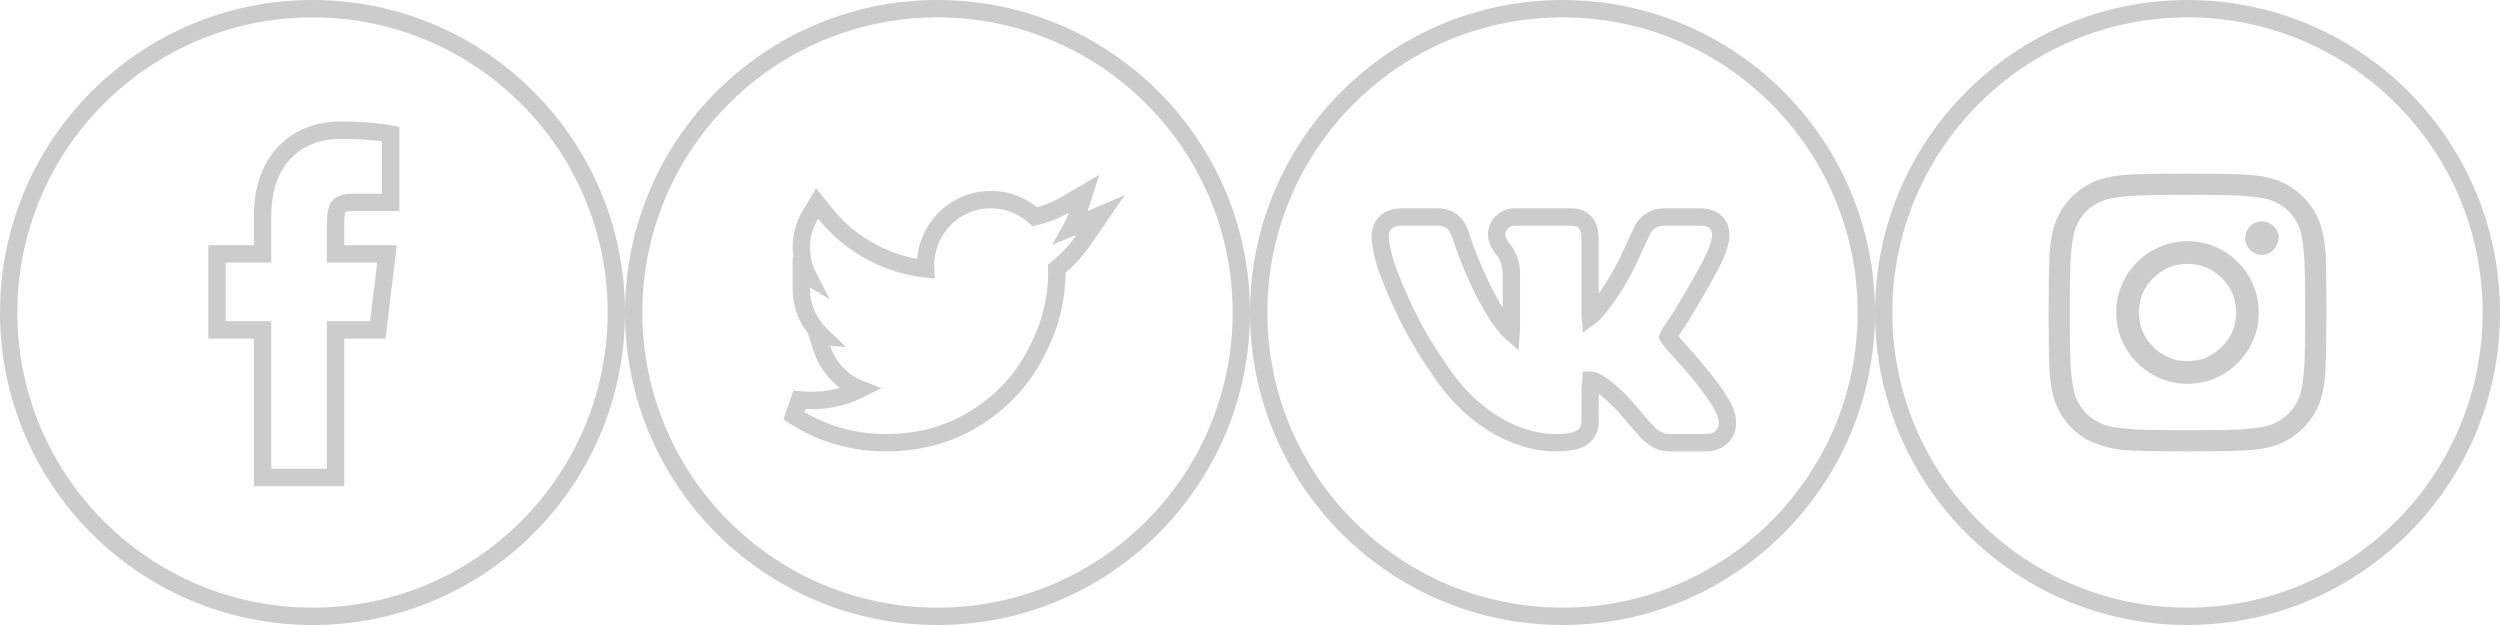
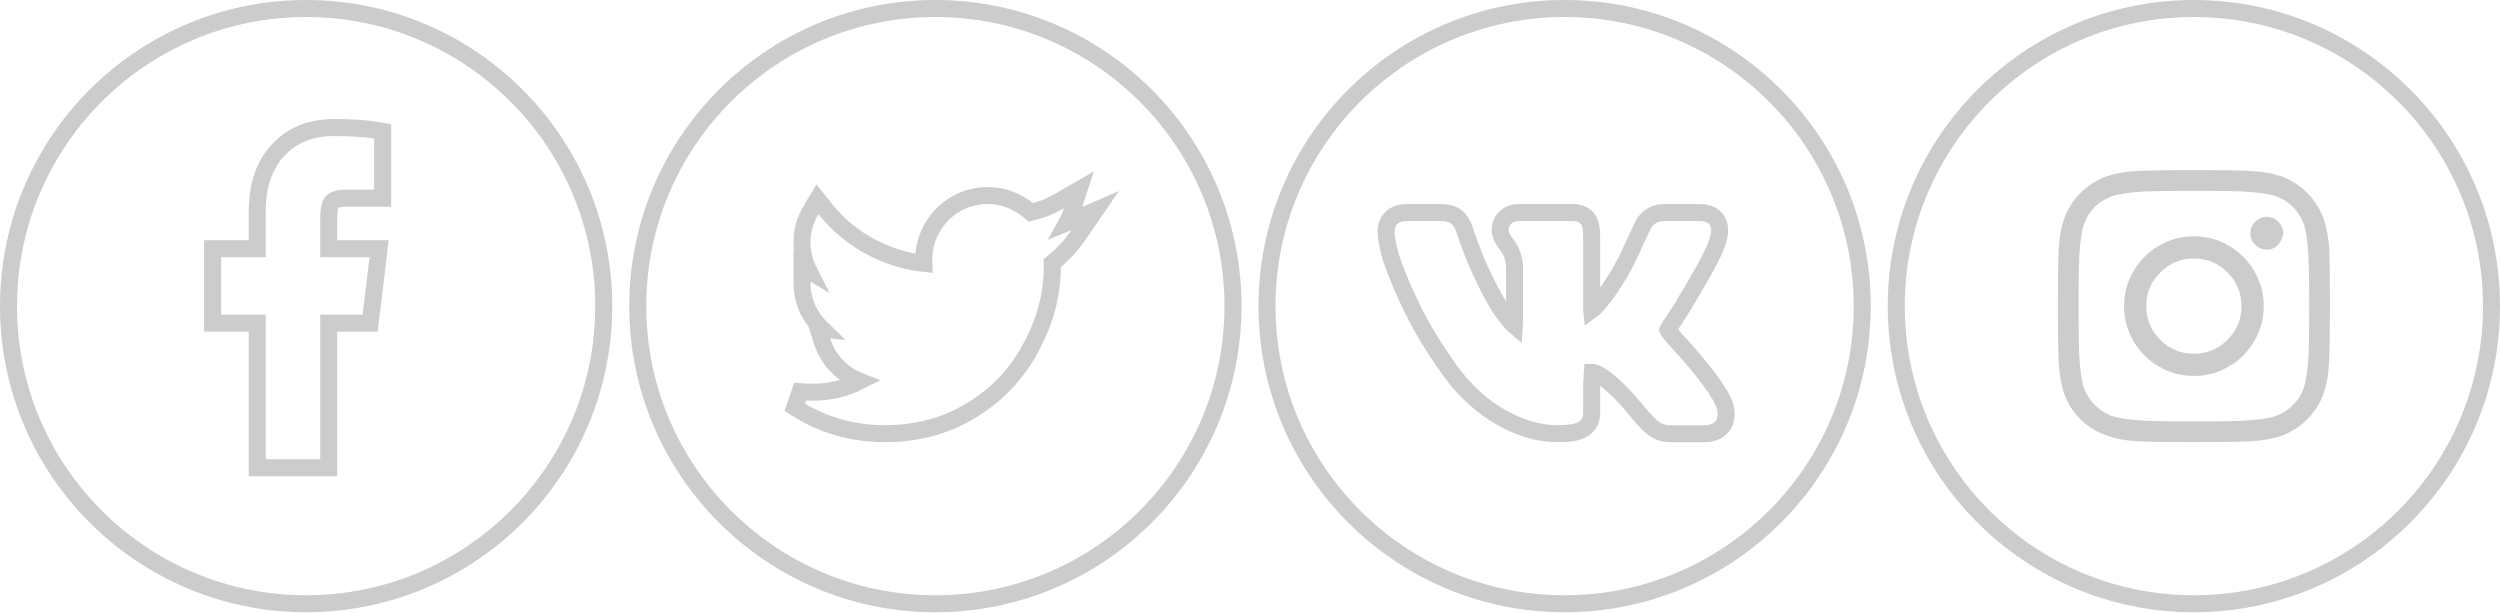
- <svg xmlns="http://www.w3.org/2000/svg" width="144" height="36" viewBox="0 0 144 36" fill="none">
-   <path d="M143.5 18C143.5 27.665 135.665 35.5 126 35.5C116.335 35.5 108.5 27.665 108.5 18C108.5 8.335 116.335 0.5 126 0.5C135.665 0.5 143.5 8.335 143.5 18Z" stroke="#CCCCCC" />
-   <path fill-rule="evenodd" clip-rule="evenodd" d="M126 13.893C126.738 13.893 127.423 14.077 128.054 14.446C128.685 14.815 129.185 15.315 129.554 15.946C129.923 16.577 130.107 17.262 130.107 18C130.107 18.738 129.923 19.423 129.554 20.053C129.185 20.684 128.685 21.184 128.054 21.553C127.423 21.923 126.738 22.107 126 22.107C125.262 22.107 124.577 21.923 123.946 21.553C123.315 21.184 122.815 20.684 122.446 20.053C122.077 19.423 121.893 18.738 121.893 18C121.893 17.262 122.077 16.577 122.446 15.946C122.815 15.315 123.315 14.815 123.946 14.446C124.577 14.077 125.262 13.893 126 13.893ZM126 20.8C126.771 20.8 127.431 20.526 127.978 19.978C128.526 19.431 128.8 18.771 128.8 18C128.8 17.229 128.526 16.569 127.978 16.022C127.431 15.474 126.771 15.2 126 15.2C125.229 15.2 124.569 15.474 124.022 16.022C123.474 16.569 123.2 17.229 123.2 18C123.2 18.771 123.474 19.431 124.022 19.978C124.569 20.526 125.229 20.8 126 20.8ZM131.25 13.714C131.226 13.976 131.125 14.202 130.946 14.393C130.768 14.583 130.548 14.679 130.286 14.679C130.024 14.679 129.798 14.583 129.607 14.393C129.417 14.202 129.321 13.976 129.321 13.714C129.321 13.452 129.417 13.226 129.607 13.036C129.798 12.845 130.024 12.75 130.286 12.75C130.548 12.75 130.774 12.845 130.964 13.036C131.155 13.226 131.25 13.452 131.25 13.714ZM133.964 14.679C133.988 15.345 134 16.452 134 18C134 19.548 133.982 20.661 133.946 21.339C133.911 22.018 133.81 22.607 133.643 23.107C133.429 23.702 133.101 24.22 132.661 24.661C132.22 25.101 131.702 25.429 131.107 25.643C130.607 25.809 130.018 25.911 129.339 25.946C128.661 25.982 127.548 26 126 26C124.452 26 123.339 25.982 122.661 25.946C121.982 25.911 121.393 25.798 120.893 25.607C120.298 25.417 119.78 25.101 119.339 24.661C118.899 24.22 118.571 23.702 118.357 23.107C118.19 22.607 118.089 22.018 118.054 21.339C118.018 20.661 118 19.548 118 18C118 16.452 118.018 15.339 118.054 14.661C118.089 13.982 118.19 13.393 118.357 12.893C118.571 12.298 118.899 11.78 119.339 11.339C119.78 10.899 120.298 10.571 120.893 10.357C121.393 10.191 121.982 10.089 122.661 10.054C123.339 10.018 124.452 10 126 10C127.548 10 128.661 10.018 129.339 10.054C130.018 10.089 130.607 10.191 131.107 10.357C131.702 10.571 132.22 10.899 132.661 11.339C133.101 11.78 133.429 12.298 133.643 12.893C133.81 13.393 133.917 13.988 133.964 14.679ZM132.446 22.862C132.594 22.445 132.692 21.782 132.741 20.873C132.766 20.333 132.778 19.572 132.778 18.589V17.411C132.778 16.404 132.766 15.643 132.741 15.127C132.692 14.194 132.594 13.53 132.446 13.138C132.152 12.376 131.624 11.848 130.862 11.554C130.469 11.406 129.806 11.308 128.873 11.259C128.333 11.234 127.572 11.222 126.589 11.222H125.411C124.428 11.222 123.667 11.234 123.127 11.259C122.218 11.308 121.555 11.406 121.138 11.554C120.376 11.848 119.848 12.376 119.554 13.138C119.406 13.53 119.308 14.194 119.259 15.127C119.235 15.667 119.222 16.428 119.222 17.411V18.589C119.222 19.572 119.235 20.333 119.259 20.873C119.308 21.782 119.406 22.445 119.554 22.862C119.873 23.623 120.401 24.151 121.138 24.446C121.555 24.593 122.218 24.692 123.127 24.741C123.667 24.765 124.428 24.778 125.411 24.778H126.589C127.596 24.778 128.357 24.765 128.873 24.741C129.806 24.692 130.469 24.593 130.862 24.446C131.624 24.127 132.152 23.599 132.446 22.862Z" fill="#CCCCCC" />
-   <path d="M107.5 18C107.5 27.665 99.665 35.5 90 35.5C80.335 35.5 72.5 27.665 72.5 18C72.5 8.335 80.335 0.5 90 0.5C99.665 0.5 107.5 8.335 107.5 18Z" stroke="#CCCCCC" />
-   <path d="M96.874 18.148L96.879 18.14L96.884 18.132C97.38 17.305 97.806 16.576 98.162 15.946C98.647 15.087 98.97 14.401 99.062 13.934C99.144 13.607 99.16 13.216 98.917 12.901C98.67 12.58 98.279 12.5 97.939 12.5H95.855C95.556 12.5 95.27 12.576 95.024 12.754C94.786 12.926 94.621 13.167 94.513 13.439L94.167 14.175L94.164 14.181L94.161 14.188C93.885 14.824 93.598 15.408 93.301 15.941C92.866 16.695 92.436 17.317 92.014 17.813C91.806 18.056 91.667 18.186 91.59 18.241C91.588 18.221 91.588 18.199 91.588 18.175V13.825C91.588 13.508 91.55 13.167 91.382 12.912C91.172 12.594 90.827 12.5 90.523 12.5H87.239C86.966 12.5 86.721 12.602 86.525 12.786C86.326 12.975 86.209 13.222 86.209 13.506C86.209 13.82 86.384 14.109 86.561 14.338C86.709 14.528 86.798 14.681 86.846 14.8L86.851 14.813L86.857 14.825C86.965 15.054 87.035 15.335 87.057 15.678V18.925C87.057 19.011 87.055 19.085 87.05 19.148C86.927 19.042 86.769 18.871 86.576 18.62C86.179 18.105 85.773 17.425 85.358 16.57L85.358 16.57L85.356 16.566C84.897 15.639 84.507 14.689 84.185 13.714C84.085 13.371 83.944 13.044 83.72 12.828C83.463 12.58 83.121 12.5 82.79 12.5H80.706C80.406 12.5 80.087 12.567 79.841 12.788C79.586 13.018 79.5 13.334 79.5 13.637C79.5 13.96 79.6 14.456 79.764 15.078L79.768 15.093L79.773 15.108C80.039 15.905 80.388 16.76 80.818 17.674C81.372 18.875 82.056 20.06 82.869 21.229C83.749 22.578 84.787 23.632 85.987 24.375C87.18 25.114 88.388 25.5 89.605 25.5C89.939 25.5 90.236 25.48 90.487 25.436C90.729 25.393 90.972 25.32 91.165 25.183L91.172 25.178L91.178 25.173C91.528 24.908 91.614 24.5 91.588 24.119V23.163C91.588 22.554 91.601 22.202 91.619 22.067L91.623 22.034V22C91.623 21.96 91.625 21.927 91.627 21.9C91.635 21.9 91.644 21.9 91.653 21.9C91.72 21.9 91.9 21.946 92.227 22.169C92.537 22.381 92.919 22.711 93.377 23.172C93.649 23.462 93.965 23.821 94.323 24.252C94.509 24.474 94.671 24.659 94.807 24.804C94.931 24.935 95.052 25.053 95.162 25.134C95.454 25.371 95.796 25.5 96.173 25.5H98.256C98.633 25.5 99.01 25.389 99.265 25.068C99.53 24.736 99.537 24.323 99.449 23.948L99.446 23.933L99.441 23.918C99.308 23.478 98.969 22.924 98.489 22.282C98 21.627 97.328 20.835 96.478 19.907L96.17 19.544C96.119 19.48 96.091 19.434 96.078 19.406C96.078 19.406 96.078 19.406 96.078 19.406C96.081 19.398 96.084 19.387 96.089 19.375C96.109 19.327 96.142 19.261 96.195 19.174C96.203 19.163 96.209 19.155 96.21 19.154C96.222 19.137 96.237 19.116 96.253 19.092C96.286 19.044 96.33 18.977 96.387 18.892C96.5 18.721 96.662 18.473 96.874 18.148Z" stroke="#CCCCCC" />
-   <path d="M71.5 18C71.5 27.665 63.665 35.5 54 35.5C44.335 35.5 36.5 27.665 36.5 18C36.5 8.335 44.335 0.5 54 0.5C63.665 0.5 71.5 8.335 71.5 18Z" stroke="#CCCCCC" />
-   <path d="M53.312 15.281C53.312 15.35 53.314 15.418 53.317 15.486C52.27 15.369 51.278 15.069 50.338 14.586C49.223 14.014 48.284 13.247 47.516 12.282L47.067 11.718L46.696 12.336C46.34 12.93 46.156 13.565 46.156 14.234C46.156 14.836 46.288 15.401 46.553 15.921L46.156 15.686V16.562V16.625C46.156 17.514 46.448 18.314 47.021 19.006C47.124 19.131 47.233 19.248 47.346 19.357L47.102 19.333L47.337 20.06C47.577 20.804 48.018 21.424 48.647 21.911C48.926 22.127 49.224 22.295 49.54 22.417C48.692 22.848 47.775 23.062 46.781 23.062C46.501 23.062 46.256 23.052 46.045 23.033L45.729 23.952C47.332 24.983 49.103 25.5 51.031 25.5C53.037 25.5 54.832 24.986 56.399 23.95C57.827 23.026 58.938 21.782 59.726 20.229C60.489 18.766 60.875 17.24 60.875 15.656C60.875 15.595 60.874 15.534 60.871 15.474C61.464 15 61.978 14.446 62.412 13.815L63.398 12.381L61.801 13.072C61.779 13.082 61.758 13.091 61.736 13.1C61.857 12.883 61.958 12.651 62.038 12.404L62.441 11.162L61.311 11.818C60.786 12.123 60.222 12.346 59.62 12.488C59.314 12.22 58.974 12 58.6 11.827C58.124 11.607 57.609 11.5 57.062 11.5C56.391 11.5 55.763 11.669 55.186 12.006C54.608 12.342 54.15 12.807 53.816 13.393C53.481 13.978 53.312 14.61 53.312 15.281Z" stroke="#CCCCCC" />
+ <svg xmlns="http://www.w3.org/2000/svg" width="147" height="36" viewBox="0 0 147 36" fill="none">
+   <path d="M146.5 18C146.5 27.665 138.665 35.5 129 35.5C119.335 35.5 111.5 27.665 111.5 18C111.5 8.335 119.335 0.5 129 0.5C138.665 0.5 146.5 8.335 146.5 18Z" stroke="#CCCCCC" />
+   <path fill-rule="evenodd" clip-rule="evenodd" d="M129 13.893C129.738 13.893 130.423 14.077 131.054 14.446C131.685 14.815 132.185 15.315 132.554 15.946C132.923 16.577 133.107 17.262 133.107 18C133.107 18.738 132.923 19.423 132.554 20.053C132.185 20.684 131.685 21.184 131.054 21.553C130.423 21.923 129.738 22.107 129 22.107C128.262 22.107 127.577 21.923 126.946 21.553C126.315 21.184 125.815 20.684 125.446 20.053C125.077 19.423 124.893 18.738 124.893 18C124.893 17.262 125.077 16.577 125.446 15.946C125.815 15.315 126.315 14.815 126.946 14.446C127.577 14.077 128.262 13.893 129 13.893ZM129 20.8C129.771 20.8 130.431 20.526 130.978 19.978C131.526 19.431 131.8 18.771 131.8 18C131.8 17.229 131.526 16.569 130.978 16.022C130.431 15.474 129.771 15.2 129 15.2C128.229 15.2 127.569 15.474 127.022 16.022C126.474 16.569 126.2 17.229 126.2 18C126.2 18.771 126.474 19.431 127.022 19.978C127.569 20.526 128.229 20.8 129 20.8ZM134.25 13.714C134.226 13.976 134.125 14.202 133.946 14.393C133.768 14.583 133.548 14.679 133.286 14.679C133.024 14.679 132.798 14.583 132.607 14.393C132.417 14.202 132.321 13.976 132.321 13.714C132.321 13.452 132.417 13.226 132.607 13.036C132.798 12.845 133.024 12.75 133.286 12.75C133.548 12.75 133.774 12.845 133.964 13.036C134.155 13.226 134.25 13.452 134.25 13.714ZM136.964 14.679C136.988 15.345 137 16.452 137 18C137 19.548 136.982 20.661 136.946 21.339C136.911 22.018 136.81 22.607 136.643 23.107C136.429 23.702 136.101 24.22 135.661 24.661C135.22 25.101 134.702 25.429 134.107 25.643C133.607 25.809 133.018 25.911 132.339 25.946C131.661 25.982 130.548 26 129 26C127.452 26 126.339 25.982 125.661 25.946C124.982 25.911 124.393 25.798 123.893 25.607C123.298 25.417 122.78 25.101 122.339 24.661C121.899 24.22 121.571 23.702 121.357 23.107C121.19 22.607 121.089 22.018 121.054 21.339C121.018 20.661 121 19.548 121 18C121 16.452 121.018 15.339 121.054 14.661C121.089 13.982 121.19 13.393 121.357 12.893C121.571 12.298 121.899 11.78 122.339 11.339C122.78 10.899 123.298 10.571 123.893 10.357C124.393 10.191 124.982 10.089 125.661 10.054C126.339 10.018 127.452 10 129 10C130.548 10 131.661 10.018 132.339 10.054C133.018 10.089 133.607 10.191 134.107 10.357C134.702 10.571 135.22 10.899 135.661 11.339C136.101 11.78 136.429 12.298 136.643 12.893C136.81 13.393 136.917 13.988 136.964 14.679ZM135.446 22.862C135.594 22.445 135.692 21.782 135.741 20.873C135.766 20.333 135.778 19.572 135.778 18.589V17.411C135.778 16.404 135.766 15.643 135.741 15.127C135.692 14.194 135.594 13.53 135.446 13.138C135.152 12.376 134.624 11.848 133.862 11.554C133.469 11.406 132.806 11.308 131.873 11.259C131.333 11.234 130.572 11.222 129.589 11.222H128.411C127.428 11.222 126.667 11.234 126.127 11.259C125.218 11.308 124.555 11.406 124.138 11.554C123.376 11.848 122.848 12.376 122.554 13.138C122.406 13.53 122.308 14.194 122.259 15.127C122.235 15.667 122.222 16.428 122.222 17.411V18.589C122.222 19.572 122.235 20.333 122.259 20.873C122.308 21.782 122.406 22.445 122.554 22.862C122.873 23.623 123.401 24.151 124.138 24.446C124.555 24.593 125.218 24.692 126.127 24.741C126.667 24.765 127.428 24.778 128.411 24.778H129.589C130.596 24.778 131.357 24.765 131.873 24.741C132.806 24.692 133.469 24.593 133.862 24.446C134.624 24.127 135.152 23.599 135.446 22.862Z" fill="#CCCCCC" />
+   <path d="M109.5 18C109.5 27.665 101.665 35.5 92 35.5C82.335 35.5 74.5 27.665 74.5 18C74.5 8.335 82.335 0.5 92 0.5C101.665 0.5 109.5 8.335 109.5 18Z" stroke="#CCCCCC" />
+   <path d="M98.874 18.148L98.879 18.14L98.884 18.132C99.38 17.305 99.806 16.576 100.162 15.946C100.647 15.087 100.97 14.401 101.062 13.934C101.144 13.607 101.16 13.216 100.917 12.901C100.67 12.58 100.279 12.5 99.939 12.5H97.855C97.556 12.5 97.27 12.576 97.024 12.754C96.786 12.926 96.621 13.167 96.513 13.439L96.167 14.175L96.164 14.181L96.161 14.188C95.885 14.824 95.598 15.408 95.301 15.941C94.866 16.695 94.436 17.317 94.014 17.813C93.806 18.056 93.667 18.186 93.59 18.241C93.588 18.221 93.588 18.199 93.588 18.175V13.825C93.588 13.508 93.55 13.167 93.382 12.912C93.172 12.594 92.827 12.5 92.523 12.5H89.239C88.966 12.5 88.721 12.602 88.525 12.786C88.326 12.975 88.209 13.222 88.209 13.506C88.209 13.82 88.384 14.109 88.561 14.338C88.709 14.528 88.798 14.681 88.846 14.8L88.851 14.813L88.857 14.825C88.965 15.054 89.035 15.335 89.057 15.678V18.925C89.057 19.011 89.055 19.085 89.05 19.148C88.927 19.042 88.769 18.871 88.576 18.62C88.179 18.105 87.773 17.425 87.358 16.57L87.358 16.57L87.356 16.566C86.897 15.639 86.507 14.689 86.185 13.714C86.085 13.371 85.944 13.044 85.72 12.828C85.463 12.58 85.121 12.5 84.79 12.5H82.706C82.406 12.5 82.087 12.567 81.841 12.788C81.586 13.018 81.5 13.334 81.5 13.637C81.5 13.96 81.6 14.456 81.764 15.078L81.768 15.093L81.773 15.108C82.039 15.905 82.388 16.76 82.818 17.674C83.372 18.875 84.056 20.06 84.869 21.229C85.749 22.578 86.787 23.632 87.987 24.375C89.18 25.114 90.388 25.5 91.605 25.5C91.939 25.5 92.236 25.48 92.487 25.436C92.729 25.393 92.972 25.32 93.165 25.183L93.172 25.178L93.178 25.173C93.528 24.908 93.614 24.5 93.588 24.119V23.163C93.588 22.554 93.601 22.202 93.619 22.067L93.623 22.034V22C93.623 21.96 93.625 21.927 93.627 21.9C93.635 21.9 93.644 21.9 93.653 21.9C93.72 21.9 93.9 21.946 94.227 22.169C94.537 22.381 94.919 22.711 95.377 23.172C95.649 23.462 95.965 23.821 96.323 24.252C96.509 24.474 96.671 24.659 96.807 24.804C96.931 24.935 97.052 25.053 97.162 25.134C97.454 25.371 97.796 25.5 98.173 25.5H100.256C100.633 25.5 101.01 25.389 101.265 25.068C101.53 24.736 101.538 24.323 101.449 23.948L101.446 23.933L101.441 23.918C101.308 23.478 100.969 22.924 100.489 22.282C100 21.627 99.328 20.835 98.478 19.907L98.17 19.544C98.119 19.48 98.091 19.434 98.078 19.406C98.078 19.406 98.078 19.406 98.078 19.406C98.081 19.398 98.084 19.387 98.089 19.375C98.109 19.327 98.142 19.261 98.195 19.174C98.203 19.163 98.209 19.155 98.21 19.154C98.222 19.137 98.237 19.116 98.253 19.092C98.286 19.044 98.33 18.977 98.387 18.892C98.5 18.721 98.662 18.473 98.874 18.148Z" stroke="#CCCCCC" />
+   <path d="M72.5 18C72.5 27.665 64.665 35.5 55 35.5C45.335 35.5 37.5 27.665 37.5 18C37.5 8.335 45.335 0.5 55 0.5C64.665 0.5 72.5 8.335 72.5 18Z" stroke="#CCCCCC" />
+   <path d="M54.317 15.486C53.27 15.369 52.278 15.069 51.338 14.586C50.223 14.014 49.284 13.247 48.516 12.282L48.067 11.718L47.696 12.336C47.34 12.93 47.156 13.565 47.156 14.234C47.156 14.836 47.288 15.401 47.553 15.921L47.156 15.686V16.562V16.625C47.156 17.514 47.448 18.314 48.021 19.006C48.124 19.131 48.233 19.248 48.346 19.357L48.102 19.333L48.337 20.06C48.577 20.804 49.018 21.424 49.647 21.911C49.926 22.127 50.224 22.295 50.54 22.417C49.692 22.848 48.775 23.062 47.781 23.062C47.501 23.062 47.256 23.052 47.045 23.033L46.729 23.952C48.332 24.983 50.103 25.5 52.031 25.5C54.037 25.5 55.832 24.986 57.399 23.95C58.827 23.026 59.938 21.782 60.726 20.229C61.489 18.766 61.875 17.24 61.875 15.656C61.875 15.595 61.874 15.534 61.871 15.474C62.464 15 62.978 14.446 63.412 13.815L64.398 12.381L62.801 13.072C62.779 13.082 62.758 13.091 62.736 13.1C62.857 12.883 62.958 12.651 63.038 12.404L63.441 11.162L62.311 11.818C61.786 12.123 61.222 12.346 60.62 12.488C60.314 12.22 59.974 12 59.6 11.827C59.124 11.607 58.609 11.5 58.062 11.5C57.391 11.5 56.763 11.669 56.186 12.006C55.608 12.342 55.15 12.807 54.816 13.393C54.481 13.978 54.312 14.61 54.312 15.281C54.312 15.35 54.314 15.418 54.317 15.486Z" stroke="#CCCCCC" />
  <path d="M35.5 18C35.5 27.665 27.665 35.5 18 35.5C8.335 35.5 0.5 27.665 0.5 18C0.5 8.335 8.335 0.5 18 0.5C27.665 0.5 35.5 8.335 35.5 18Z" stroke="#CCCCCC" />
  <path d="M15.125 27V27.5H15.625H18.829H19.329V27V19.002H21.318H21.761L21.815 18.562L22.224 15.185L22.291 14.625H21.727H19.329V12.787C19.329 12.282 19.417 12.019 19.502 11.9C19.59 11.789 19.813 11.654 20.364 11.654H22H22.5V11.154V8.148V7.723L22.08 7.655C21.429 7.55 20.604 7.5 19.614 7.5C18.29 7.5 17.185 7.934 16.35 8.828C15.512 9.726 15.125 10.958 15.125 12.453V14.625H13H12.5V15.125V18.502V19.002H13H15.125V27Z" stroke="#CCCCCC" />
</svg>
